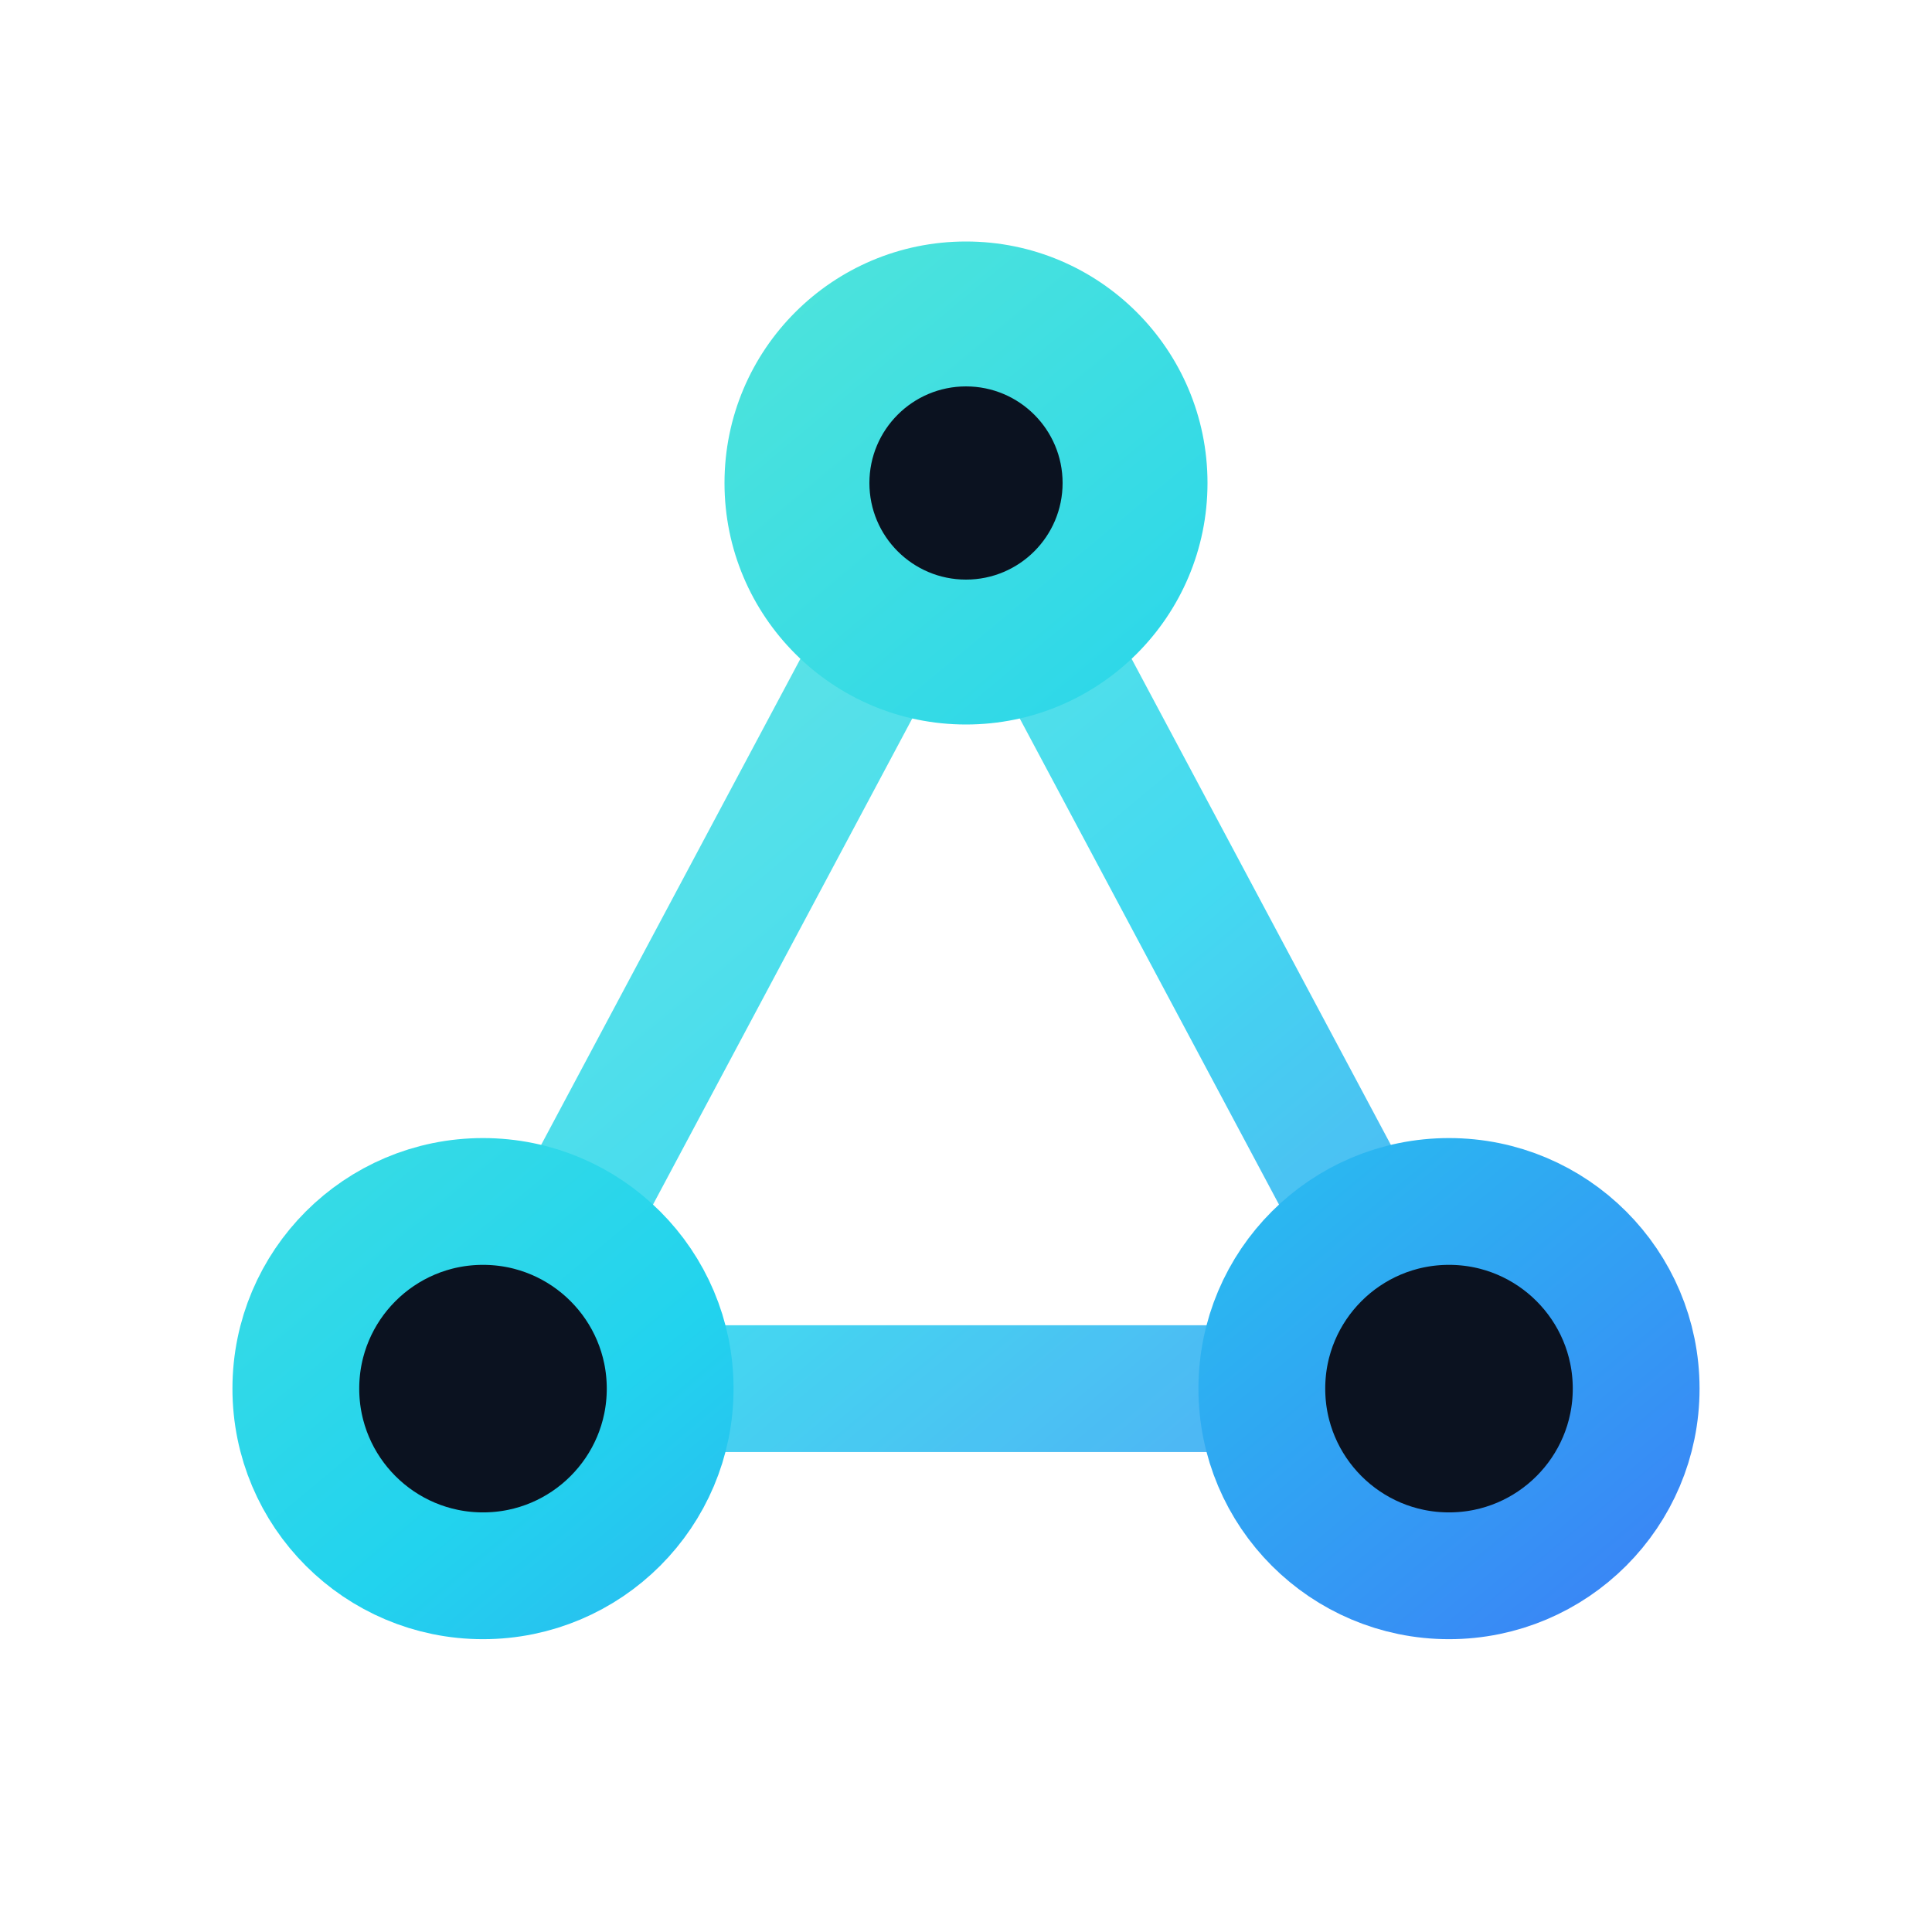
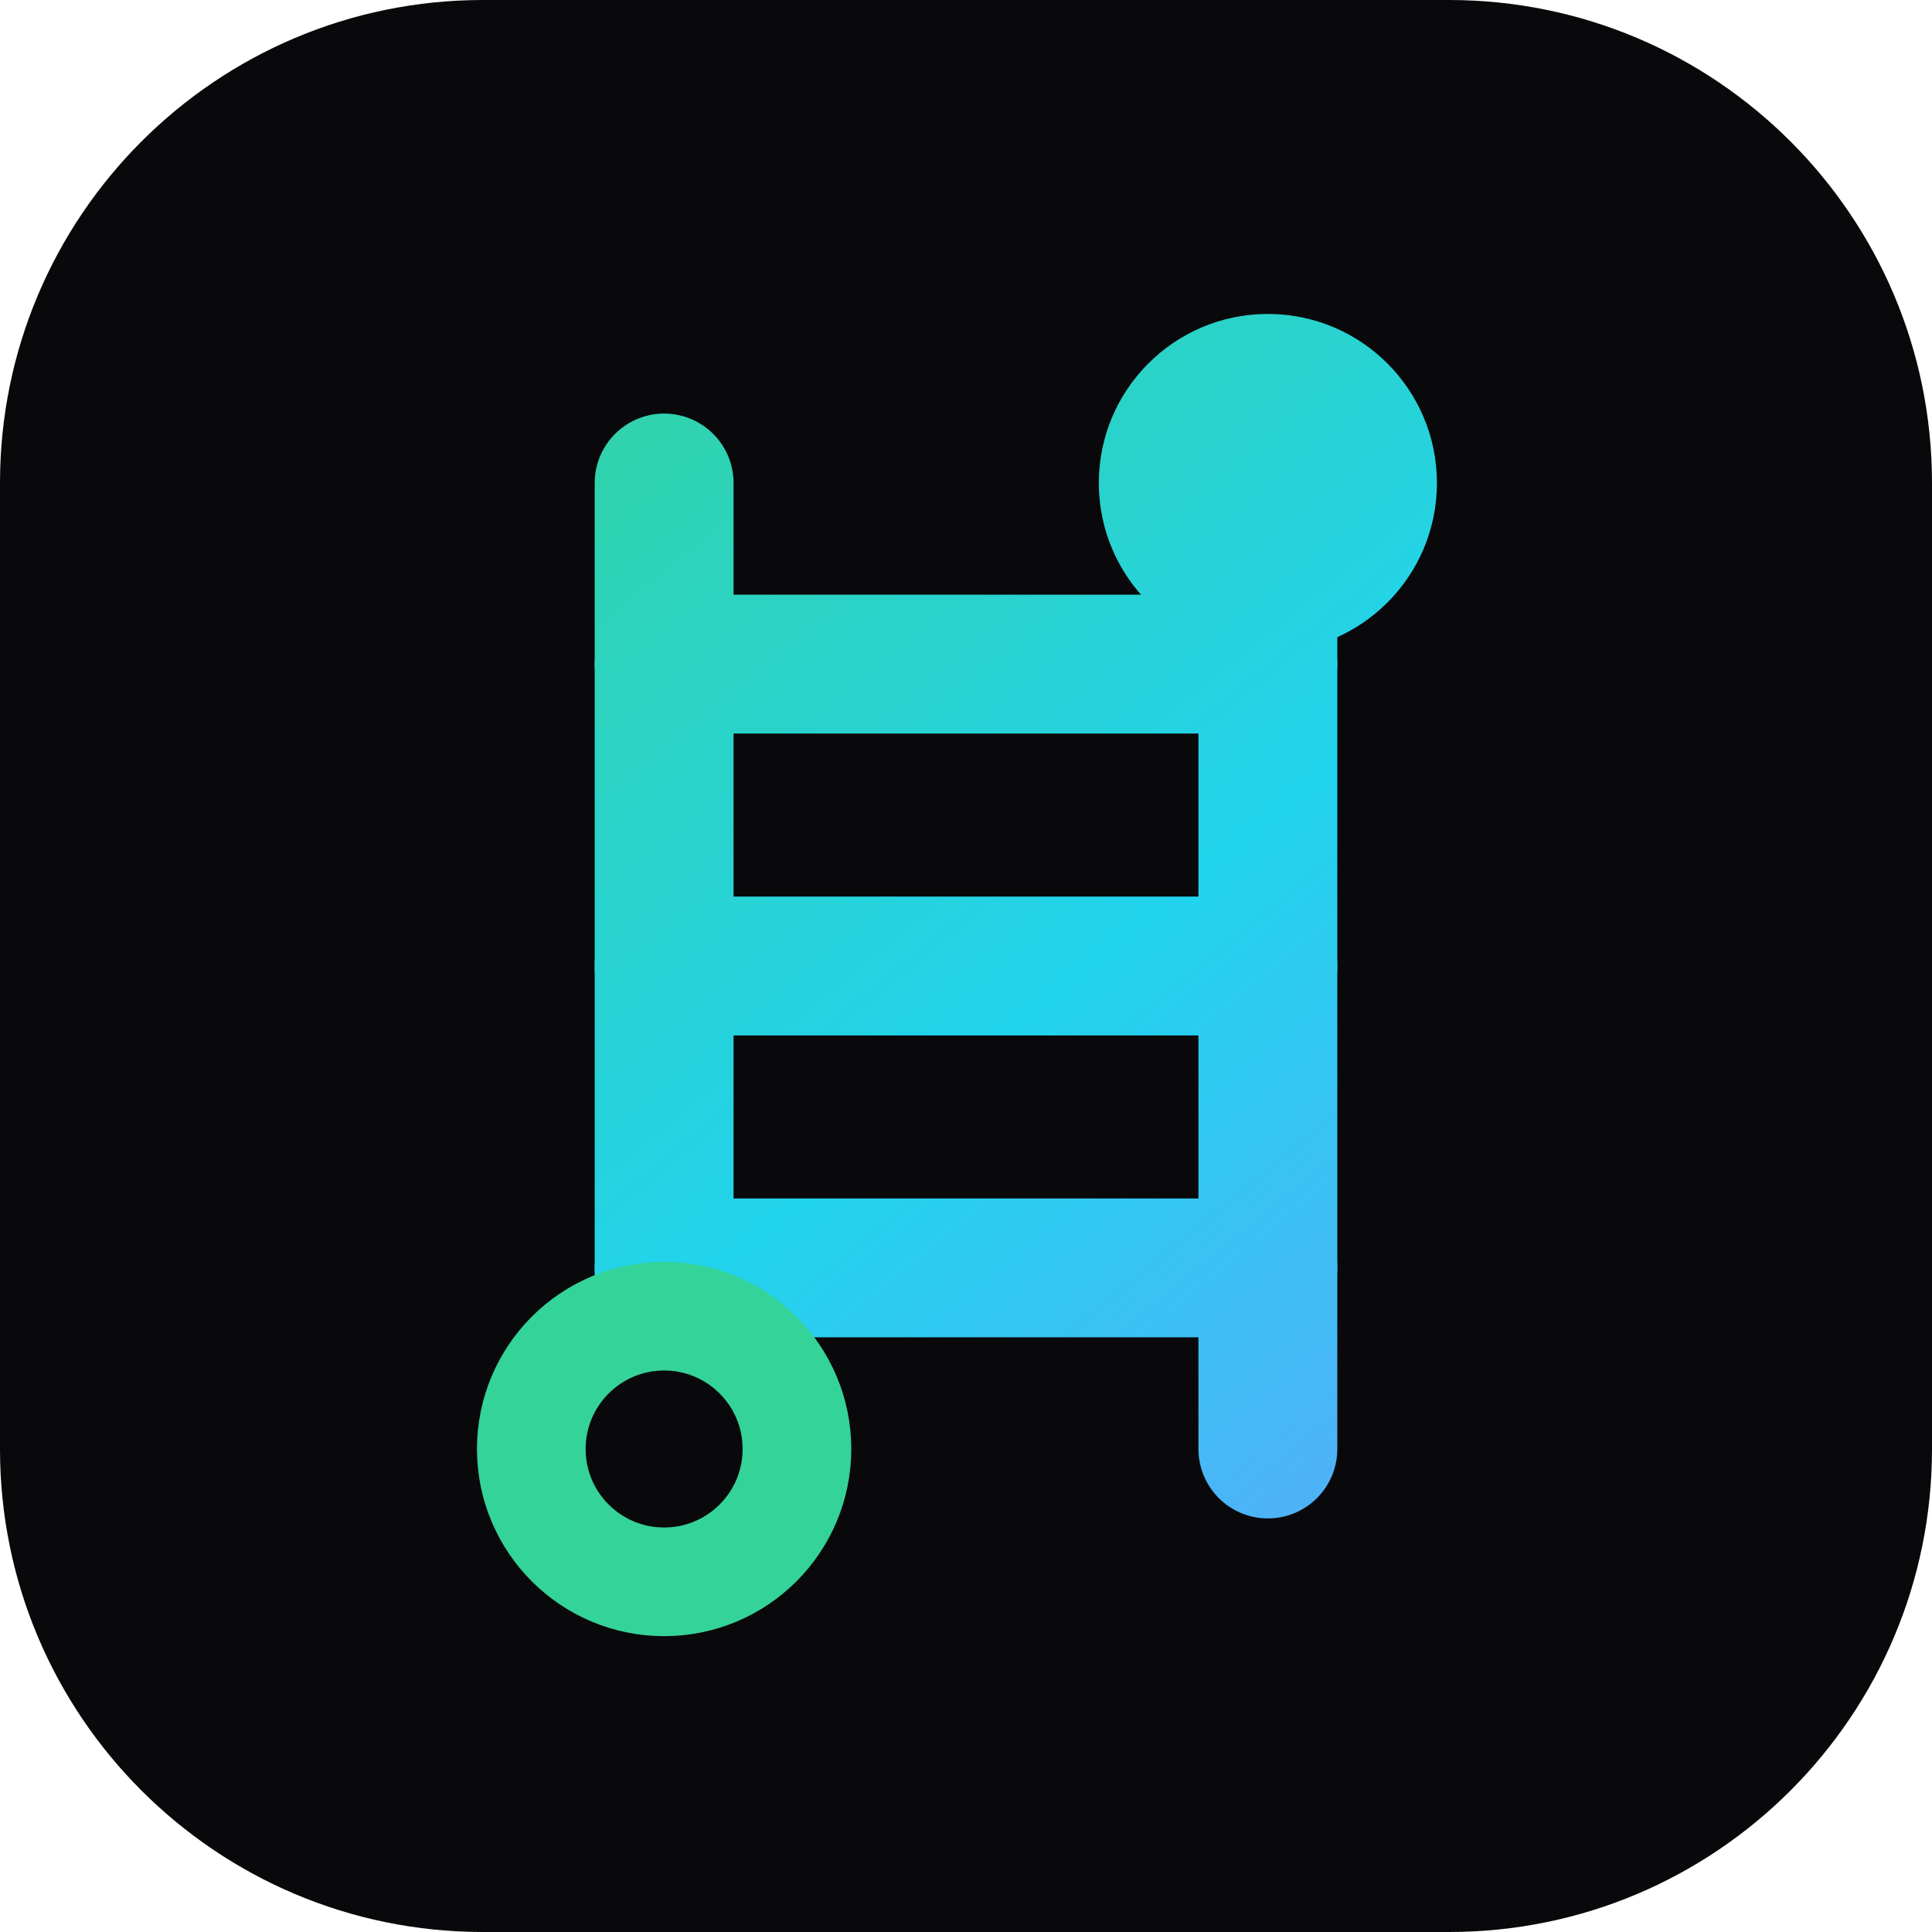
<svg xmlns="http://www.w3.org/2000/svg" width="32" height="32" viewBox="0 0 32 32" fill="none">
  <defs>
-     <linearGradient id="sf-grad" x1="6" y1="4" x2="26" y2="28" gradientUnits="userSpaceOnUse">
-       <stop stop-color="#5eead4" />
+     <linearGradient id="hld-ladder" x1="7" y1="5" x2="25" y2="27" gradientUnits="userSpaceOnUse">
+       <stop stop-color="#34d399" />
      <stop offset="0.55" stop-color="#22d3ee" />
-       <stop offset="1" stop-color="#3b82f6" />
+       <stop offset="1" stop-color="#60a5fa" />
    </linearGradient>
  </defs>
-   <path d="M16 8 L8 23 M16 8 L24 23 M8 23 L24 23" stroke="url(#sf-grad)" stroke-width="2.1" stroke-linecap="round" stroke-linejoin="round" opacity="0.85" />
-   <circle cx="8" cy="23" r="3.1" fill="#0b1220" stroke="url(#sf-grad)" stroke-width="2.1" />
-   <circle cx="24" cy="23" r="3.1" fill="#0b1220" stroke="url(#sf-grad)" stroke-width="2.1" />
-   <circle cx="16" cy="8" r="4" fill="url(#sf-grad)" />
-   <circle cx="16" cy="8" r="1.6" fill="#0b1220" />
+   <rect width="32" height="32" rx="8" fill="#09090b" />
+   <path d="M11 24V8M21 24V8" stroke="url(#hld-ladder)" stroke-width="2.3" stroke-linecap="round" />
+   <path d="M11 11H21M11 16H21M11 21H21" stroke="url(#hld-ladder)" stroke-width="2.3" stroke-linecap="round" />
+   <circle cx="11" cy="24" r="2.2" fill="#09090b" stroke="#34d399" stroke-width="1.8" />
+   <circle cx="21" cy="8" r="2.8" fill="url(#hld-ladder)" />
</svg>
